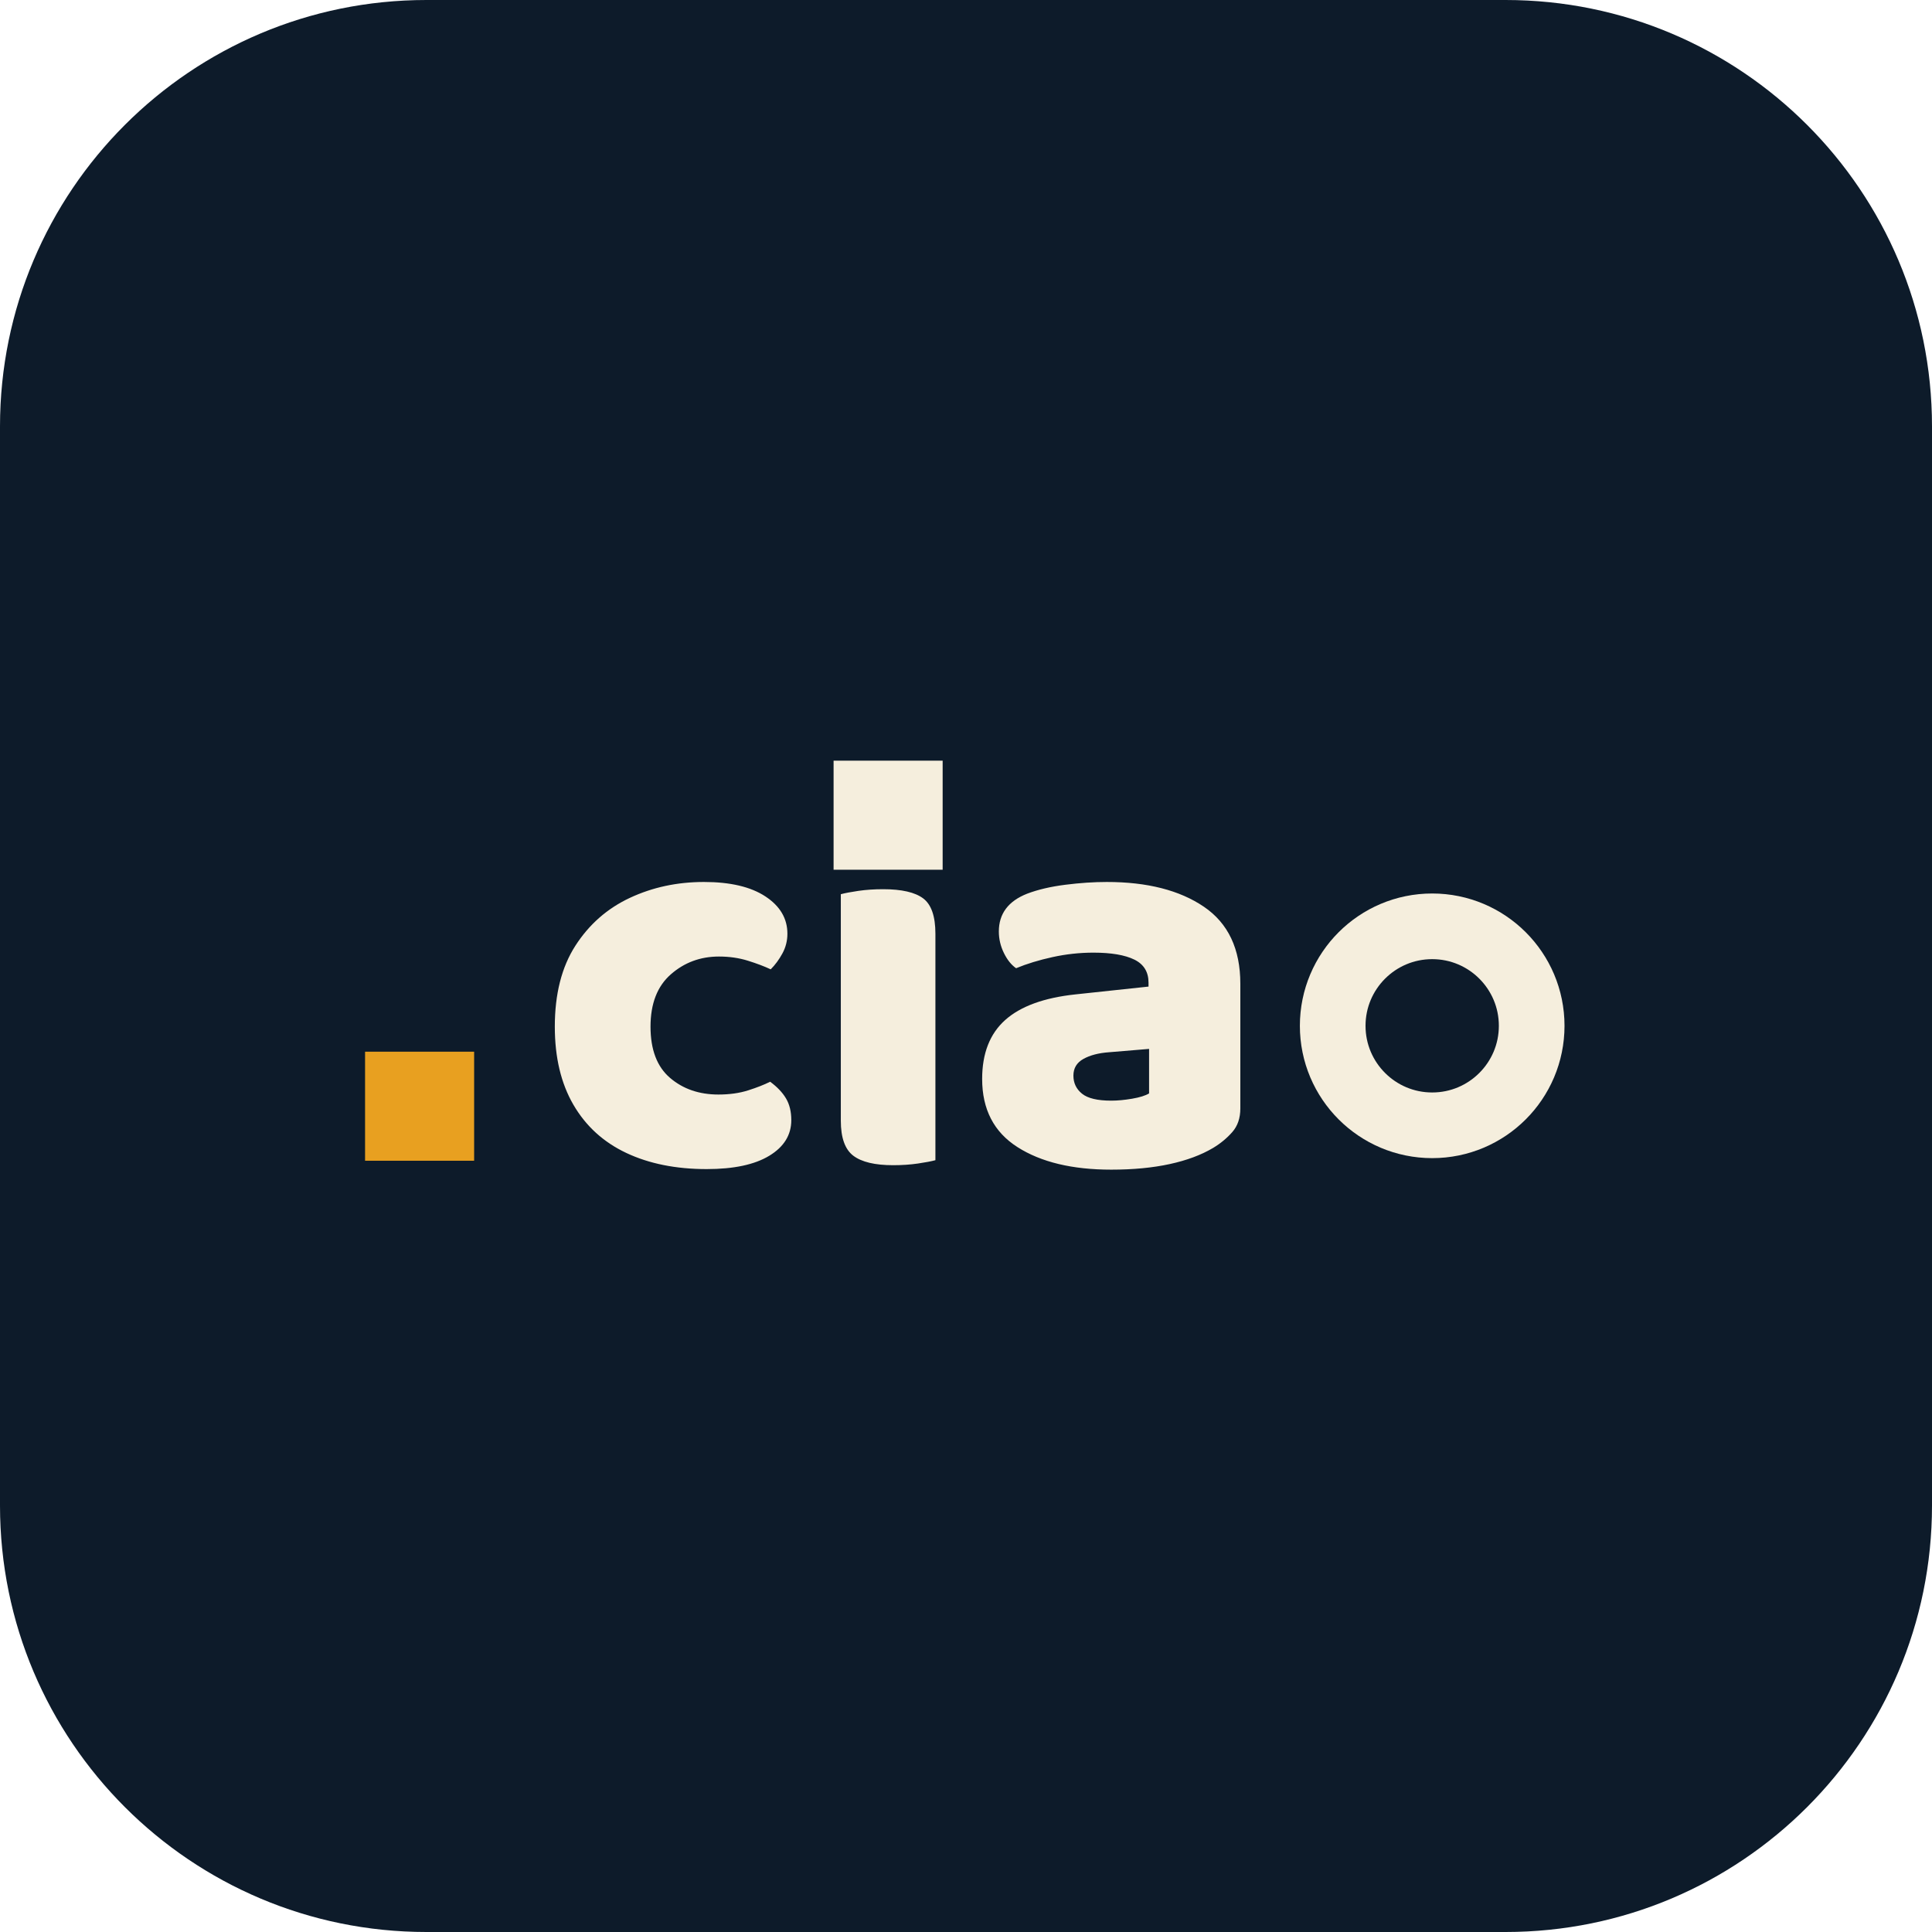
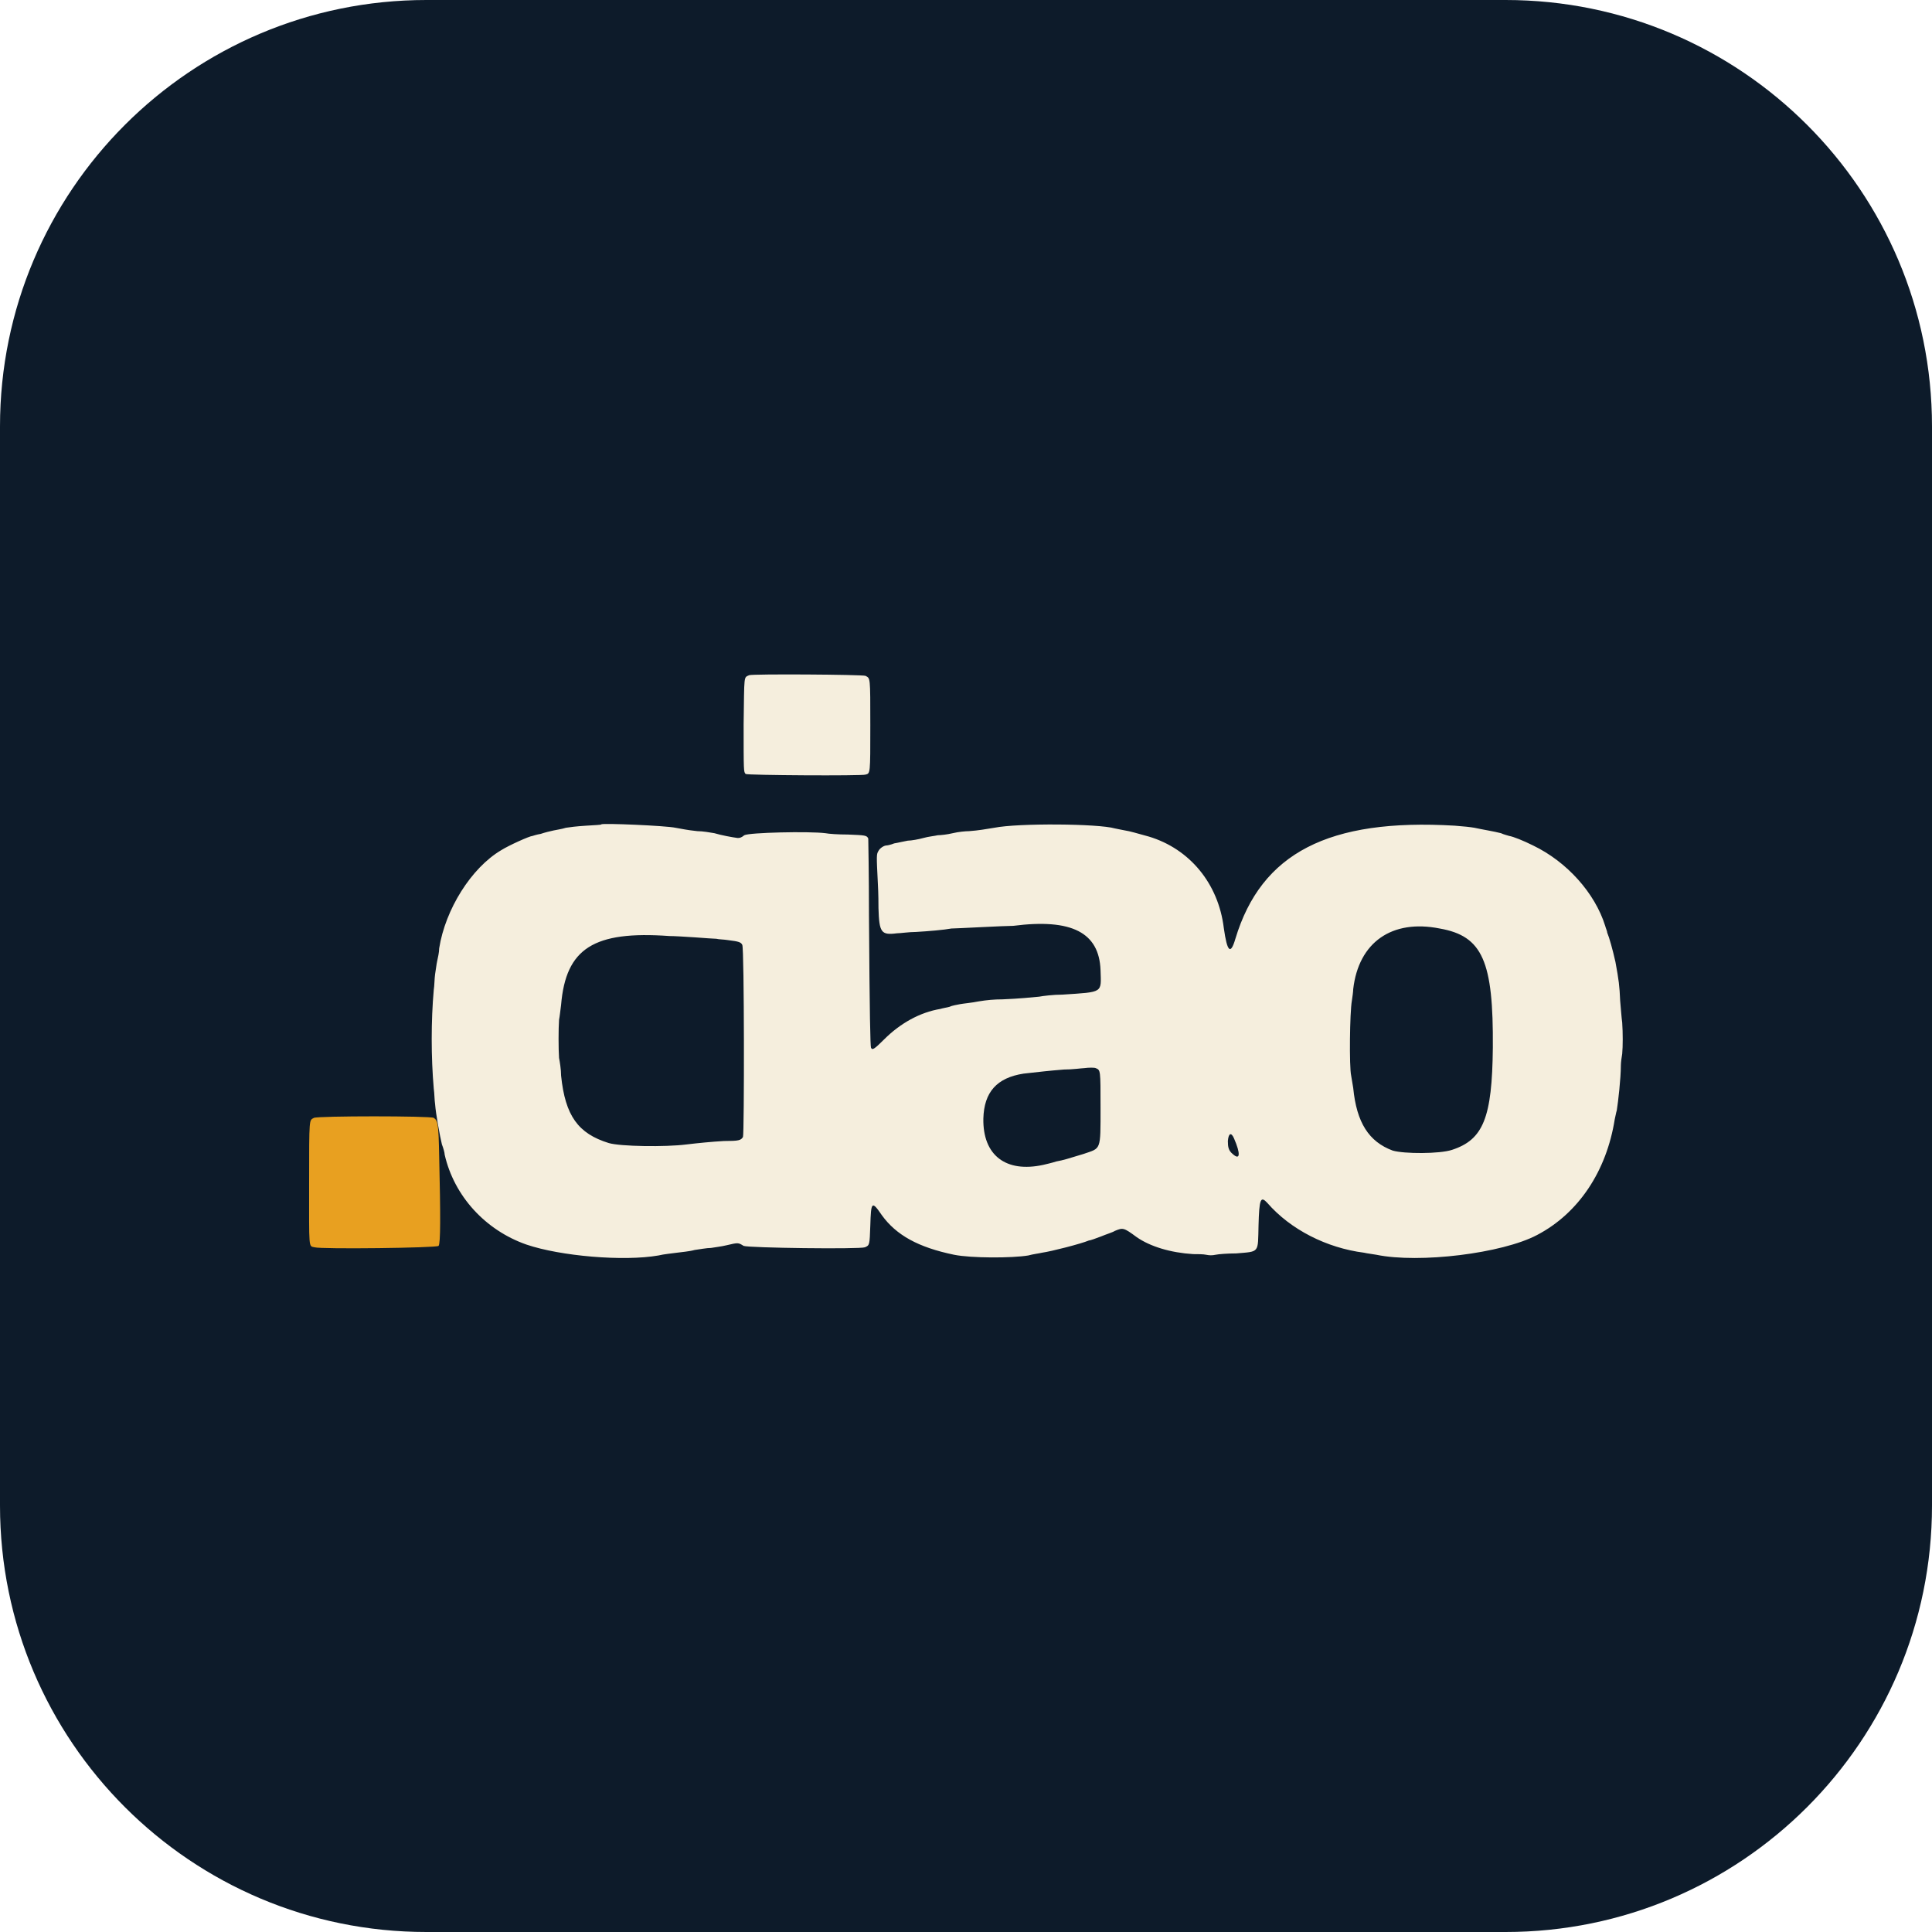
<svg xmlns="http://www.w3.org/2000/svg" viewBox="0 0 512 512" width="512" height="512">
  <rect width="512" height="512" rx="113" fill="#0d1b2a" />
-   <g transform="translate(142.46 307.61) scale(1.4746)">
-     <g fill="#f5eedd">
-       <path d="M32.6 -36.7L32.6 -36.7L32.6 -36.7Q27.6 -36.7 23.95 -33.5Q20.3 -30.3 20.3 -24.1L20.3 -24.1Q20.3 -17.9 23.8 -14.9Q27.3 -11.9 32.5 -11.9L32.5 -11.9Q35.5 -11.9 37.85 -12.65Q40.2 -13.4 41.8 -14.2L41.8 -14.2Q43.7 -12.8 44.65 -11.2Q45.6 -9.6 45.6 -7.3L45.6 -7.3Q45.6 -3.3 41.65 -0.9Q37.7 1.5 30.4 1.5L30.4 1.5Q22.1 1.5 15.95 -1.4Q9.8 -4.3 6.45 -10.05Q3.1 -15.8 3.1 -24.1L3.1 -24.1Q3.1 -32.9 6.8 -38.65Q10.5 -44.4 16.6 -47.25Q22.7 -50.1 29.9 -50.1L29.9 -50.1Q37 -50.1 40.95 -47.5Q44.9 -44.9 44.9 -40.8L44.9 -40.8Q44.9 -38.9 44 -37.25Q43.1 -35.6 41.9 -34.4L41.9 -34.4Q40.2 -35.2 37.8 -35.95Q35.4 -36.7 32.6 -36.7M53.7 -62.1L53.7 -62.1L53.7 -62.1Q53.7 -65.9 56.3 -68.5Q58.9 -71.1 63 -71.1L63 -71.1Q67.1 -71.1 69.7 -68.5Q72.3 -65.9 72.3 -62.1L72.3 -62.1Q72.3 -58.4 69.7 -55.75Q67.1 -53.1 63 -53.1L63 -53.1Q58.9 -53.1 56.3 -55.75Q53.7 -58.4 53.7 -62.1M54.5 -7.2L54.5 -26.4L71.5 -26.4L71.5 -0.1Q70.4 0.2 68.35 0.5Q66.3 0.8 63.9 0.8L63.9 0.8Q59 0.8 56.75 -0.9Q54.5 -2.6 54.5 -7.2L54.5 -7.2M71.5 -40.8L71.5 -17.5L54.5 -17.5L54.5 -47.9Q55.6 -48.2 57.65 -48.5Q59.7 -48.8 62.1 -48.8L62.1 -48.8Q67.1 -48.8 69.3 -47.15Q71.5 -45.5 71.5 -40.8L71.5 -40.8M103.1 -10.8L103.1 -10.8L103.1 -10.8Q104.8 -10.8 106.85 -11.15Q108.9 -11.5 109.9 -12.1L109.9 -12.1L109.9 -20.1L102.7 -19.5Q99.9 -19.3 98.1 -18.3Q96.3 -17.3 96.3 -15.3L96.3 -15.3Q96.3 -13.3 97.85 -12.05Q99.4 -10.8 103.1 -10.8M102.3 -50.1L102.3 -50.1L102.3 -50.1Q113.2 -50.1 119.75 -45.65Q126.3 -41.2 126.3 -31.8L126.3 -31.8L126.3 -9.4Q126.3 -6.8 124.85 -5.15Q123.4 -3.5 121.4 -2.3L121.4 -2.3Q118.2 -0.4 113.6 0.6Q109 1.6 103.1 1.6L103.1 1.6Q92.6 1.6 86.25 -2.45Q79.9 -6.5 79.9 -14.7L79.9 -14.7Q79.9 -21.6 84.05 -25.3Q88.2 -29 96.7 -29.9L96.7 -29.9L109.8 -31.3L109.8 -32Q109.8 -34.9 107.25 -36.15Q104.7 -37.4 99.9 -37.4L99.9 -37.4Q96.2 -37.4 92.55 -36.6Q88.9 -35.8 86 -34.6L86 -34.6Q84.7 -35.5 83.8 -37.35Q82.9 -39.2 82.9 -41.2L82.9 -41.2Q82.9 -46 88 -48L88 -48Q90.9 -49.1 94.85 -49.6Q98.8 -50.1 102.3 -50.1" />
-       <circle cx="160.78" cy="-24.25" r="17.88" fill="none" stroke="#f5eedd" stroke-width="11.8" />
-       <rect x="53.2" y="-71.9" width="19.6" height="19.6" />
-     </g>
-     <rect x="-31" y="-19.6" width="19.6" height="19.6" fill="#e8a020" />
+   <g transform="translate(81.92 178.75) scale(1.545)">
+     <path d="M75.47,0.12C74.53,0.58 74.65,-0.12 74.53,8.53C74.53,16.71 74.53,16.71 74.88,17.06C75.12,17.29 94.86,17.41 95.44,17.17C96.26,16.94 96.26,17.17 96.26,8.76C96.26,0.23 96.26,0.7 95.44,0.23C94.86,0 76.05,-0.12 75.47,0.12ZM50.12,25.7C50.12,25.82 48.95,25.82 47.55,25.93C45.68,26.05 44.86,26.17 44.04,26.29C43.34,26.52 42.41,26.64 41.94,26.75C41.36,26.87 40.42,27.1 39.72,27.34C39.02,27.45 38.32,27.69 38.32,27.69C37.85,27.69 34.23,29.32 32.94,30.14C27.8,33.18 23.36,40.3 22.31,46.96C22.31,47.66 22.08,48.6 21.96,49.18C21.85,49.65 21.73,50.7 21.61,51.4C21.5,52.1 21.5,53.39 21.38,54.09C20.91,59.35 20.91,65.65 21.38,71.03C21.5,71.85 21.5,73.01 21.61,73.71C21.73,75.35 22.43,79.21 22.78,80.61C23.01,81.19 23.25,82.01 23.25,82.36C24.88,89.49 30.26,95.33 37.27,97.78C43.11,99.77 53.97,100.7 59.93,99.65C60.86,99.42 62.27,99.3 63.08,99.18C63.9,99.07 65.3,98.95 66.12,98.71C66.94,98.6 68.22,98.36 68.93,98.36C69.51,98.25 70.68,98.13 71.61,97.9C73.6,97.43 73.6,97.43 74.53,98.01C75.47,98.36 94.39,98.6 95.33,98.25C96.14,97.9 96.14,97.9 96.26,94.51C96.38,90.42 96.5,90.19 98.25,92.76C100.7,96.14 104.44,98.25 110.63,99.53C113.55,100.12 120.56,100.12 123.36,99.65C124.18,99.42 125.23,99.3 125.7,99.18C127.34,98.95 132.36,97.66 133.76,97.08C134,97.08 134.93,96.73 135.86,96.38C136.68,96.03 137.85,95.68 138.2,95.44C139.6,94.86 139.72,94.86 141.94,96.5C144.28,98.13 147.78,99.18 151.64,99.42C152.34,99.42 153.39,99.42 153.86,99.53C154.44,99.65 154.91,99.65 155.49,99.53C155.96,99.42 157.59,99.3 159,99.3C163.08,98.95 162.73,99.3 162.85,94.51C162.97,89.95 163.2,89.37 164.37,90.65C168.34,95.21 174.53,98.36 180.96,99.18C181.43,99.3 182.48,99.42 183.06,99.53C190.42,101.05 204.67,99.3 210.63,96.14C217.76,92.41 222.55,85.16 223.95,76.29C224.07,75.82 224.18,75.12 224.3,74.77C224.53,73.36 225,69.28 225,67.06C225,66.59 225.12,65.65 225.23,65.07C225.35,63.79 225.35,61.45 225.23,59.7C225.12,59 225,57.24 224.88,55.96C224.77,53.39 224.65,52.45 224.07,49.3C223.6,47.2 223.01,45.09 222.66,44.28C222.66,44.04 222.43,43.57 222.31,43.11C220.56,37.5 215.77,32.13 209.93,29.32C208.29,28.5 206.54,27.8 205.84,27.69C205.49,27.57 204.91,27.45 204.44,27.22C203.97,27.1 202.92,26.87 202.22,26.75C201.52,26.64 200.47,26.4 199.88,26.29C199.18,26.17 198.13,26.05 196.5,25.93C174.88,24.65 163.32,30.61 158.88,45.33C158.06,48.13 157.48,47.66 156.89,43.46C155.96,35.86 151.05,29.91 144.04,27.8C141.94,27.22 140.77,26.87 139.95,26.75C139.49,26.64 138.67,26.52 138.2,26.4C135.4,25.58 121.61,25.47 117.52,26.29C116.12,26.52 114.84,26.75 113.2,26.87C112.62,26.87 111.33,26.99 110.4,27.22C109.46,27.45 108.29,27.57 107.83,27.57C107.36,27.69 106.19,27.8 105.37,28.04C104.56,28.27 103.27,28.5 102.69,28.5C101.99,28.62 101.05,28.86 100.35,28.97C99.77,29.21 99.18,29.32 99.07,29.32C98.6,29.32 97.9,29.79 97.66,30.26C97.31,30.84 97.31,30.96 97.55,35.75C97.66,37.62 97.66,39.6 97.66,40.07C97.78,44.28 98.13,44.74 100.82,44.39C101.4,44.39 102.92,44.16 104.09,44.16C106.19,44.04 108.88,43.81 110.16,43.57C110.51,43.57 112.73,43.46 115.19,43.34C117.64,43.22 120.09,43.11 120.79,43.11C130.84,41.82 135.51,44.28 135.75,50.7C135.86,54.67 136.33,54.44 129.21,54.91C127.69,54.91 125.82,55.14 125.23,55.26C124.07,55.37 121.73,55.61 118.93,55.72C117.52,55.72 116.24,55.84 114.84,56.07C113.67,56.31 112.27,56.43 111.68,56.54C111.1,56.66 110.28,56.78 109.81,57.01C109.35,57.13 108.64,57.24 108.29,57.36C104.79,57.94 101.4,59.81 98.6,62.62C96.96,64.25 96.61,64.49 96.38,64.02C96.26,63.79 96.14,58.41 96.03,41.36C96.03,34.23 95.91,28.39 95.91,28.15C95.68,27.57 95.33,27.57 92.41,27.45C90.77,27.45 89.14,27.34 88.55,27.22C85.75,26.87 75.47,27.1 74.65,27.57C74.07,28.04 73.83,28.04 73.48,28.04C72.55,27.92 70.68,27.57 69.51,27.22C68.81,27.1 67.52,26.87 66.59,26.87C64.49,26.64 64.25,26.52 62.85,26.29C61.21,25.93 50.35,25.47 50.12,25.7ZM193.93,43.57C201.29,44.86 203.15,49.18 203.04,64.02C202.92,76.05 201.4,79.79 196.03,81.54C193.93,82.24 187.85,82.24 185.86,81.66C181.78,80.14 179.67,76.87 179.09,70.91C178.97,70.33 178.86,69.39 178.74,68.81C178.39,67.29 178.5,57.94 178.86,55.96C178.97,55.26 179.09,54.32 179.09,53.97C180.02,45.91 185.75,41.94 193.93,43.57ZM61.8,44.86C62.62,44.86 64.6,44.98 66.24,45.09C67.87,45.21 69.51,45.33 69.86,45.33C70.21,45.44 71.14,45.44 71.85,45.56C73.71,45.79 74.07,45.91 74.3,46.38C74.65,46.96 74.65,78.74 74.42,79.32C74.07,79.91 73.71,80.02 71.14,80.02C69.04,80.14 66.71,80.37 64.72,80.61C61.1,81.07 53.39,80.96 51.4,80.37C46.14,78.74 43.93,75.7 43.22,68.81C43.22,67.76 42.99,66.36 42.87,65.77C42.76,64.25 42.76,60.75 42.87,59.23C42.99,58.64 43.11,57.48 43.22,56.66C44.04,46.96 48.83,43.93 61.8,44.86ZM134.93,67.52C135.75,67.87 135.75,67.76 135.75,74.3C135.75,81.78 135.86,81.19 132.83,82.24C130.14,83.06 129.44,83.29 128.15,83.53C127.45,83.76 126.4,84 125.93,84.11C119.51,85.51 115.54,82.48 115.65,76.17C115.77,71.61 117.99,69.16 122.55,68.46C125.7,68.11 126.64,67.99 129.44,67.76C130.96,67.76 132.59,67.52 132.94,67.52C133.76,67.41 134.7,67.41 134.93,67.52ZM158.64,79.56C159.81,82.24 159.7,83.41 158.41,82.24C157.71,81.66 157.59,81.07 157.59,80.02C157.71,78.62 158.18,78.5 158.64,79.56Z" fill="#f5eedd" />
+     <path d="M0.82,76.05C0,76.52 0,75.82 0,87.15C0,98.71 -0.12,98.01 0.93,98.25C2.1,98.6 21.85,98.36 22.2,98.01C22.55,97.66 22.55,92.87 22.31,82.71C22.2,76.99 22.08,76.52 21.38,76.05C20.79,75.7 1.52,75.7 0.82,76.05Z" fill="#e8a020" />
  </g>
</svg>
